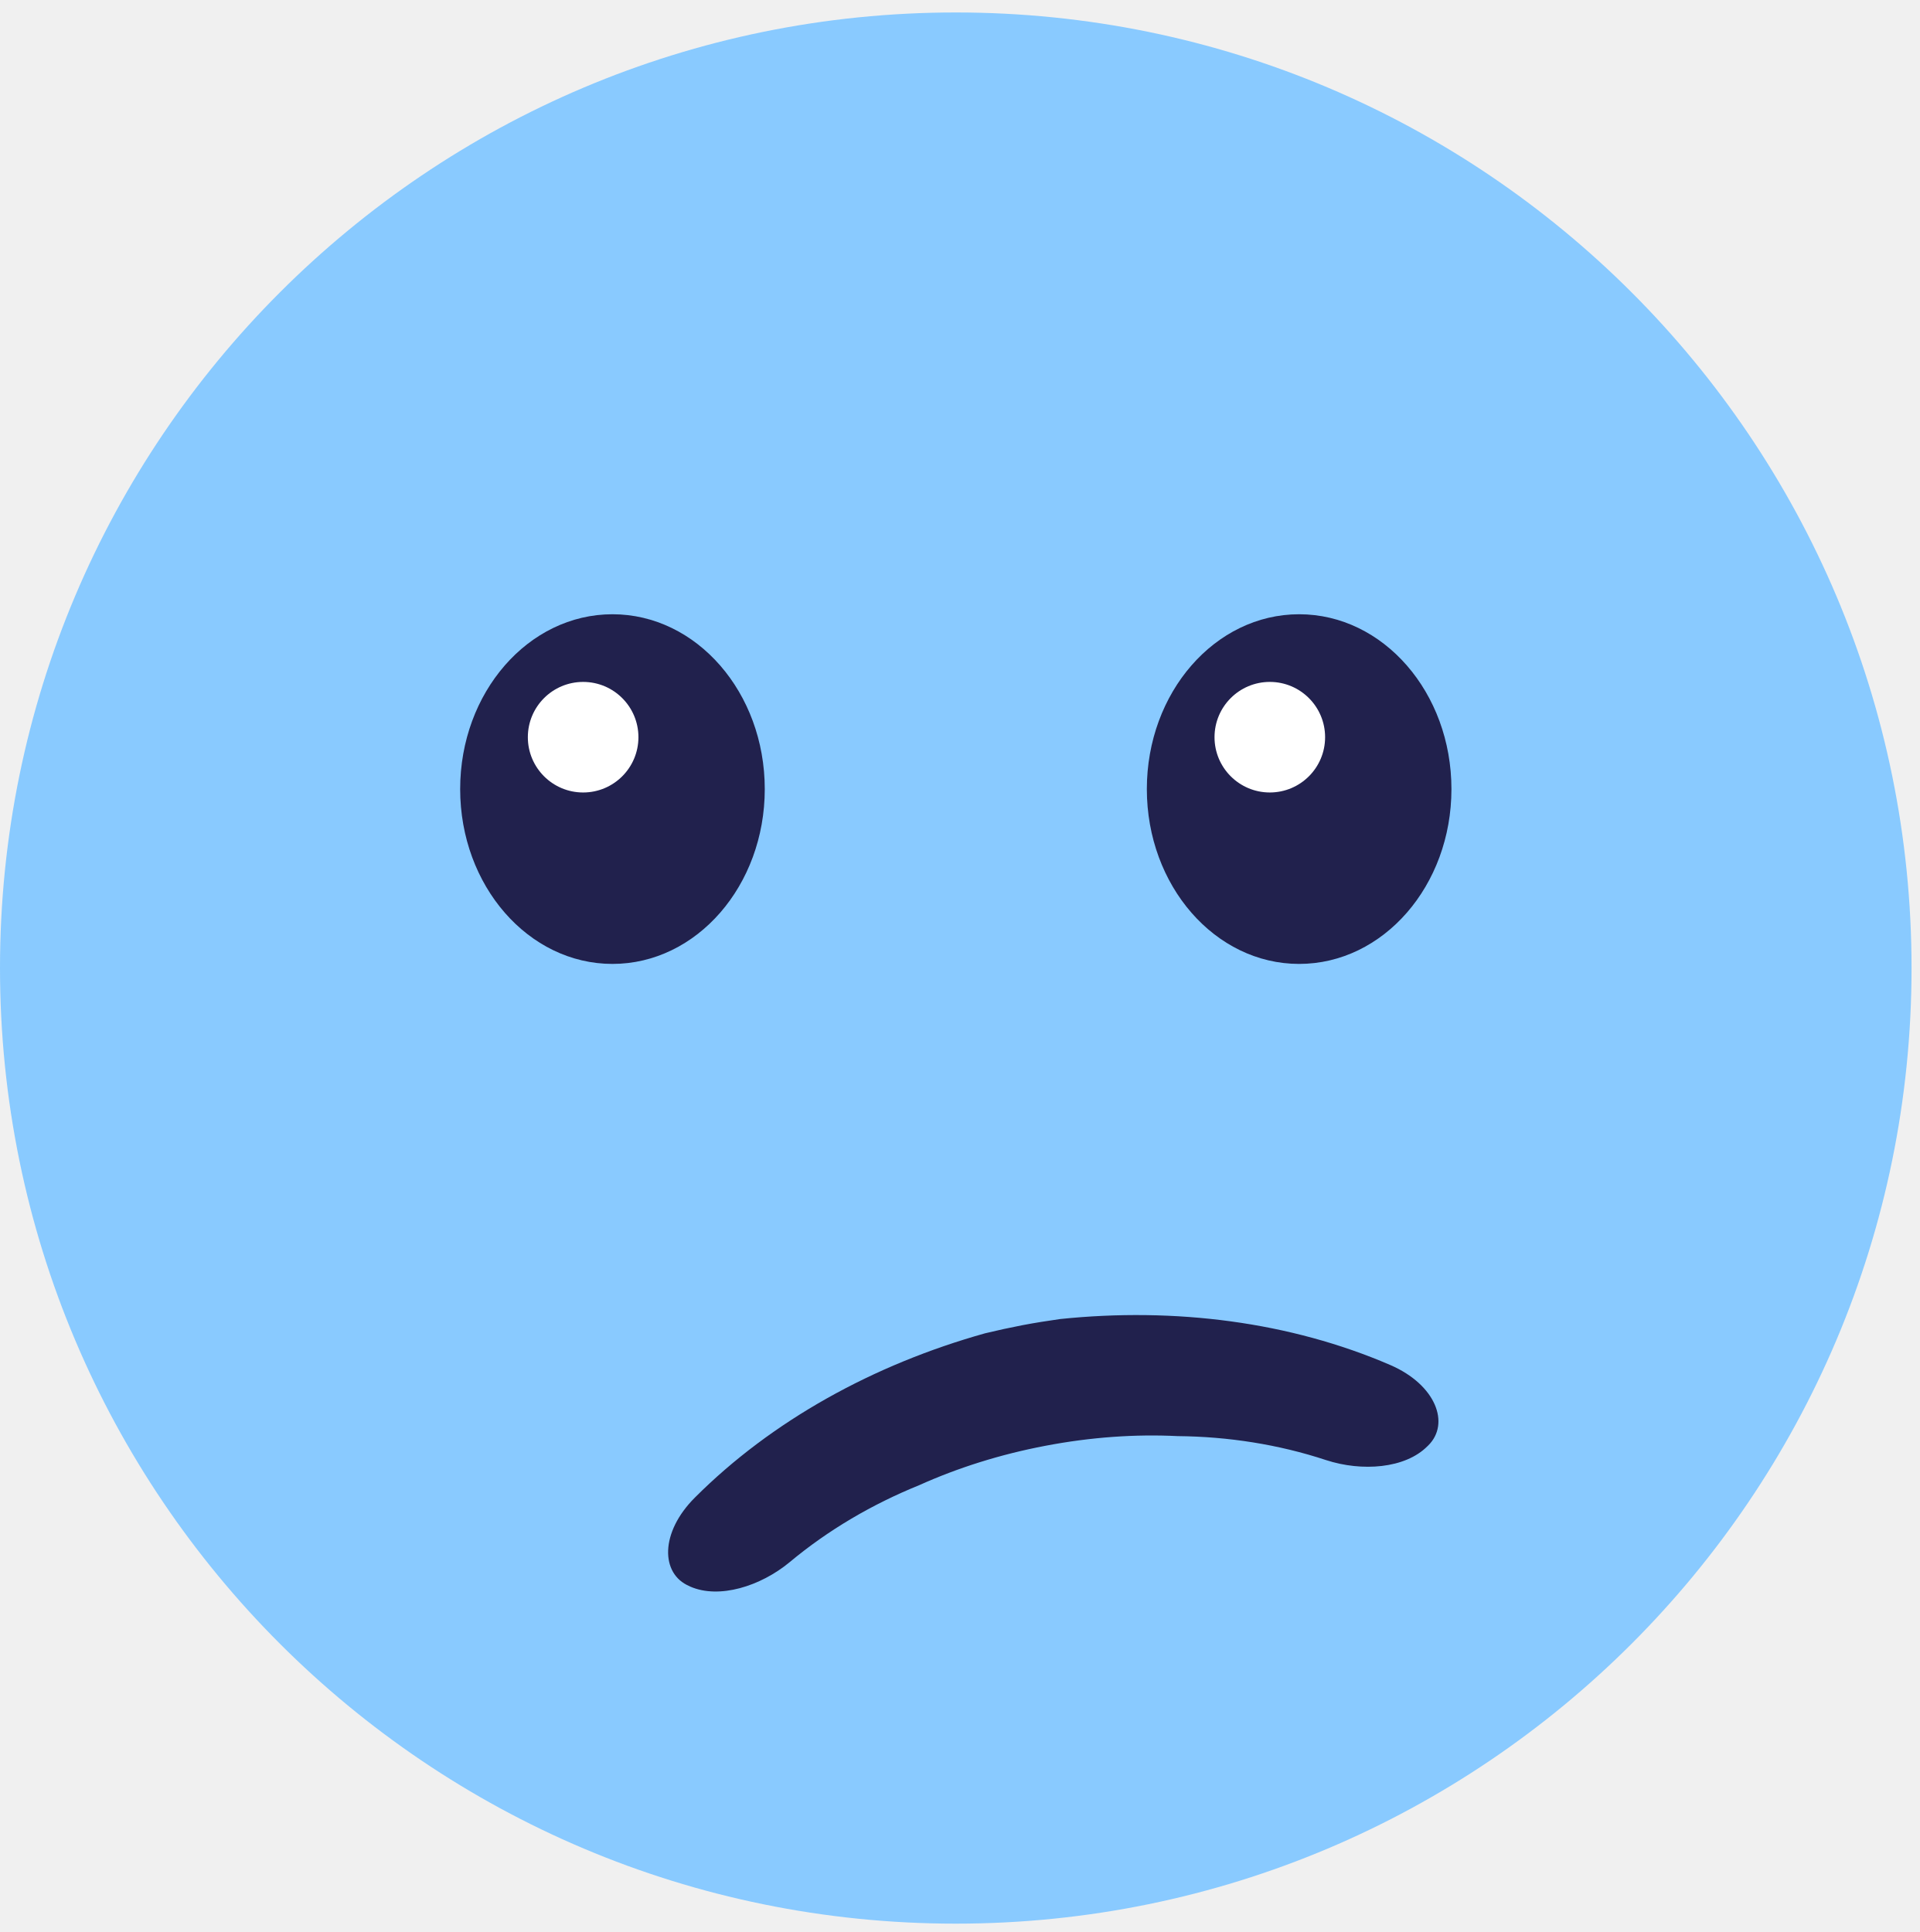
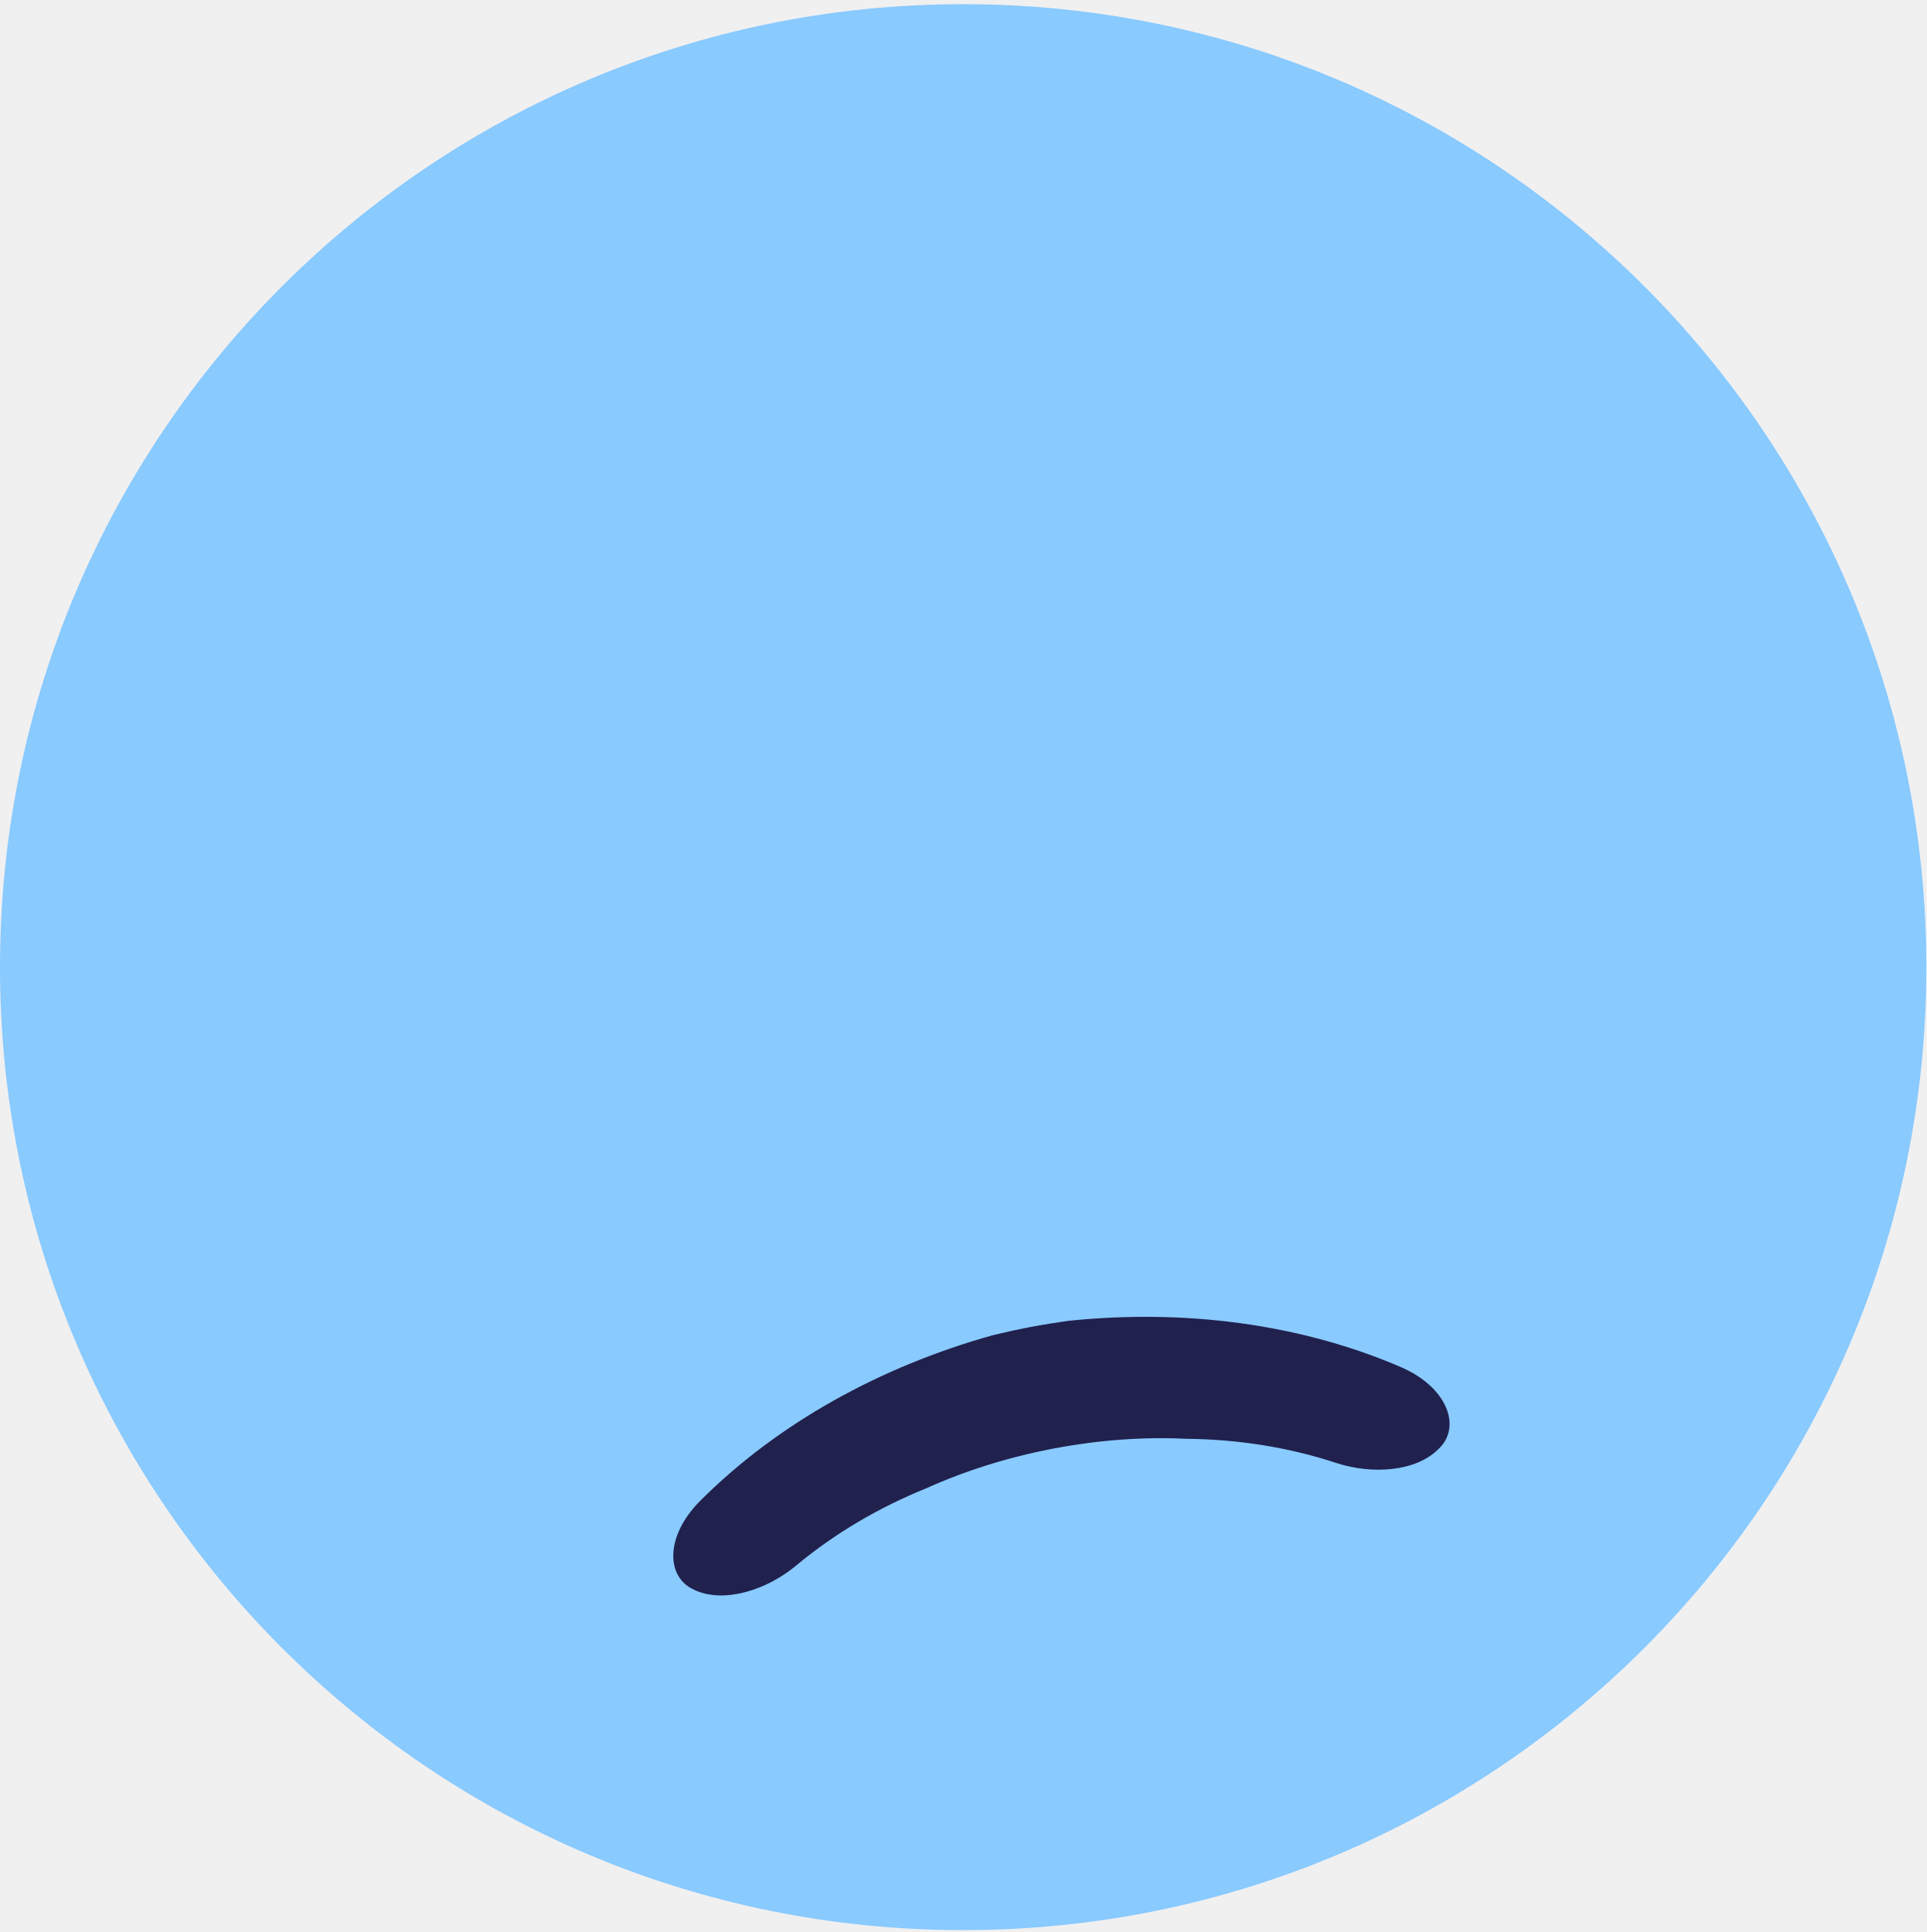
- <svg xmlns="http://www.w3.org/2000/svg" width="154" height="155" fill="none" viewBox="0 0 154 155">
-   <circle cx="76.665" cy="77.665" r="76.665" fill="#89CAFF" />
-   <path fill="#21214D" d="m55.294 127.25.074.039c2.318 1.015 5.634-.028 7.962-1.952 3.12-2.605 6.66-4.669 10.42-6.192 3.051-1.374 6.46-2.46 10.11-3.154 3.665-.699 7.234-.942 10.596-.775 4.04.037 8.074.658 11.914 1.925 2.872.937 6.339.685 8.123-1.109l.071-.067c1.774-1.753.613-4.866-3.035-6.448-8.02-3.467-17.267-4.651-26.497-3.693-1 .142-2.006.3-3.02.493a65.624 65.624 0 0 0-2.999.652c-8.934 2.502-17.097 7.002-23.265 13.169-2.828 2.815-2.766 6.137-.454 7.112ZM61.344 63.307c0 7.747-5.47 14.026-12.216 14.026-6.748 0-12.217-6.28-12.217-14.026 0-7.747 5.469-14.027 12.217-14.027 6.747 0 12.216 6.28 12.216 14.027ZM116.424 63.307c0 7.747-5.469 14.026-12.217 14.026-6.747 0-12.216-6.28-12.216-14.026 0-7.747 5.469-14.027 12.216-14.027 6.748 0 12.217 6.28 12.217 14.027Z" />
-   <path fill="#fff" d="M51.21 59.144a4.435 4.435 0 1 1-8.87 0 4.435 4.435 0 0 1 8.87 0ZM106.29 59.144a4.435 4.435 0 1 1-8.87-.001 4.435 4.435 0 0 1 8.87.001Z" />
+ <svg xmlns="http://www.w3.org/2000/svg" width="320" height="321" viewBox="0 0 320 321" fill="none">
+   <circle cx="159.997" cy="160.692" r="159.997" fill="#89CAFF" />
+   <path d="M115.397 264.175L115.55 264.256C120.389 266.373 127.31 264.197 132.168 260.182C138.676 254.745 146.064 250.438 153.911 247.259C160.281 244.391 167.393 242.126 175.012 240.676C182.661 239.218 190.11 238.711 197.125 239.059C205.557 239.137 213.977 240.433 221.991 243.077C227.984 245.031 235.219 244.507 238.942 240.763L239.09 240.623C242.793 236.964 240.37 230.467 232.756 227.166C216.019 219.931 196.722 217.458 177.458 219.458C175.371 219.754 173.273 220.084 171.155 220.488C169.032 220.892 166.953 221.356 164.897 221.848C146.251 227.069 129.216 236.46 116.343 249.332C110.441 255.207 110.572 262.139 115.397 264.175Z" fill="#21214D" />
</svg>
